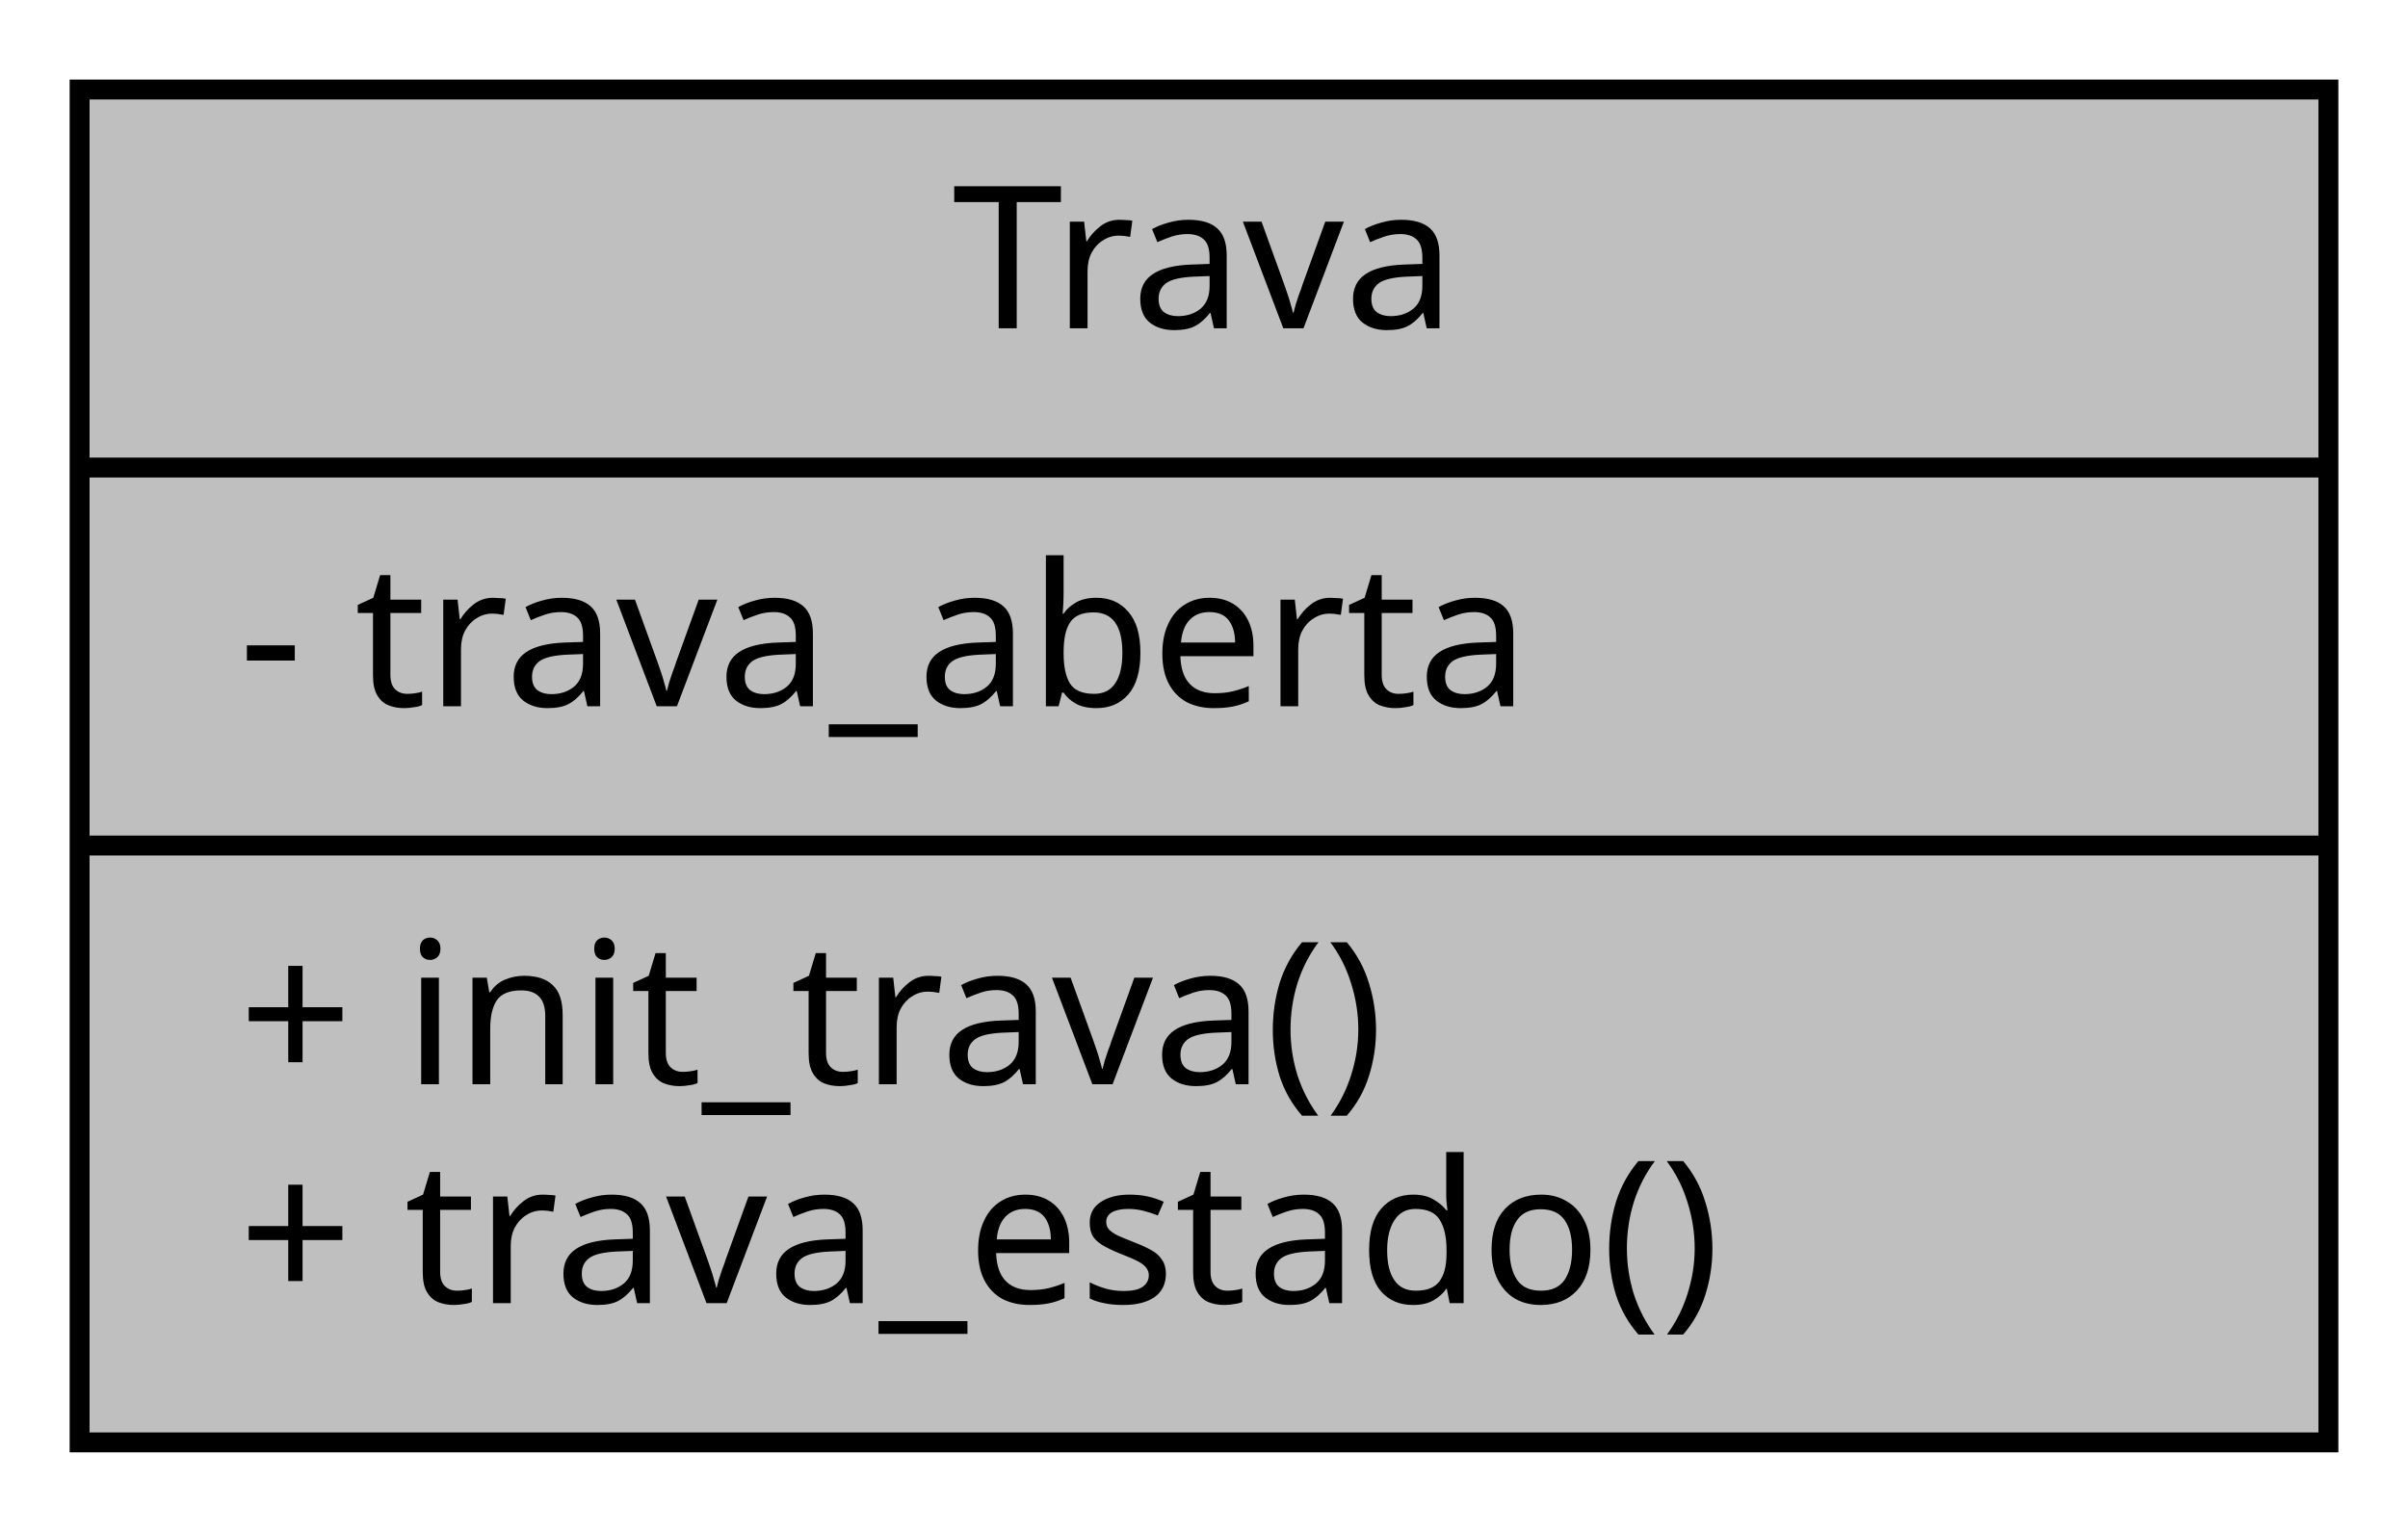
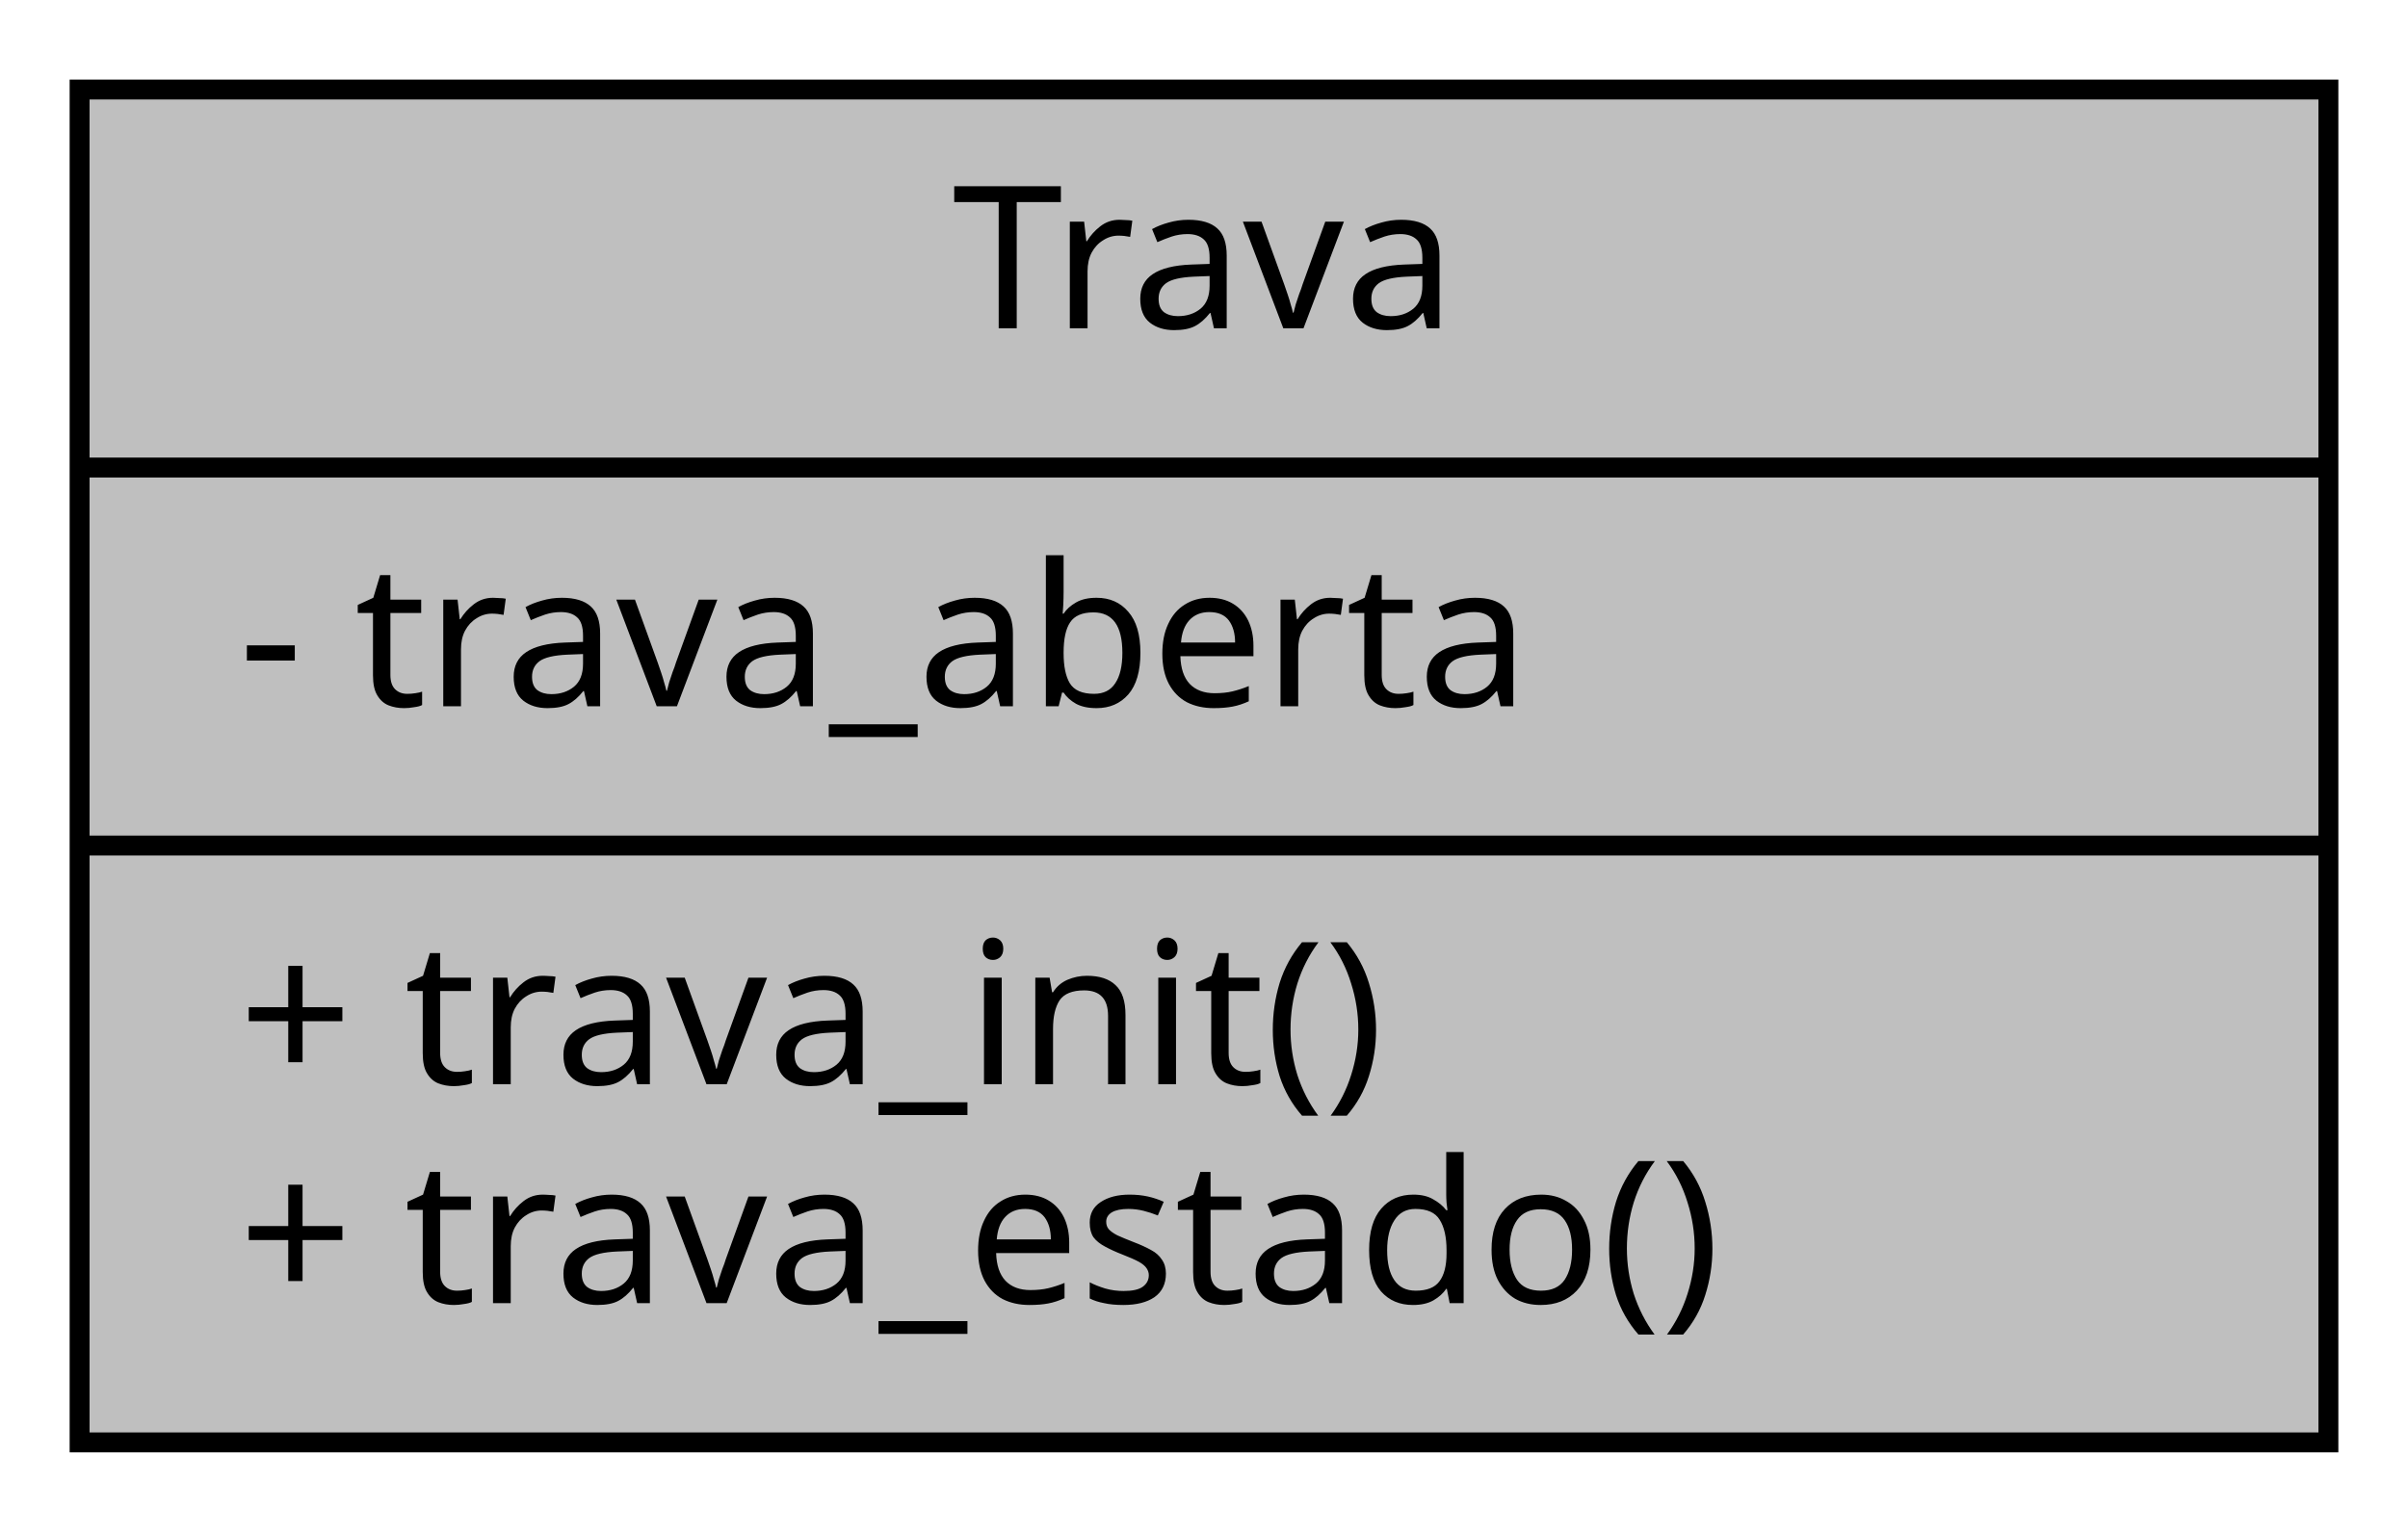
<svg xmlns="http://www.w3.org/2000/svg" width="121pt" height="77pt" viewBox="0.00 0.00 121.00 77.00">
  <g id="graph0" class="graph" transform="scale(1 1) rotate(0) translate(4 73)">
    <g id="node1" class="node">
      <polygon fill="#bfbfbf" stroke="#000000" points="0,-.5 0,-68.5 113,-68.5 113,-.5 0,-.5" />
      <text text-anchor="middle" x="56.5" y="-56.5" font-family="Fira Code" font-size="10.00" fill="#000000">Trava</text>
      <polyline fill="none" stroke="#000000" points="0,-49.5 113,-49.5 " />
      <text text-anchor="start" x="8" y="-37.5" font-family="Fira Code" font-size="10.00" fill="#000000">- trava_aberta</text>
      <polyline fill="none" stroke="#000000" points="0,-30.5 113,-30.5 " />
-       <text text-anchor="start" x="8" y="-18.5" font-family="Fira Code" font-size="10.00" fill="#000000">+ init_trava()</text>
+       <text text-anchor="start" x="8" y="-18.5" font-family="Fira Code" font-size="10.00" fill="#000000">+ trava_init()</text>
      <text text-anchor="start" x="8" y="-7.5" font-family="Fira Code" font-size="10.00" fill="#000000">+ trava_estado()</text>
    </g>
  </g>
</svg>
